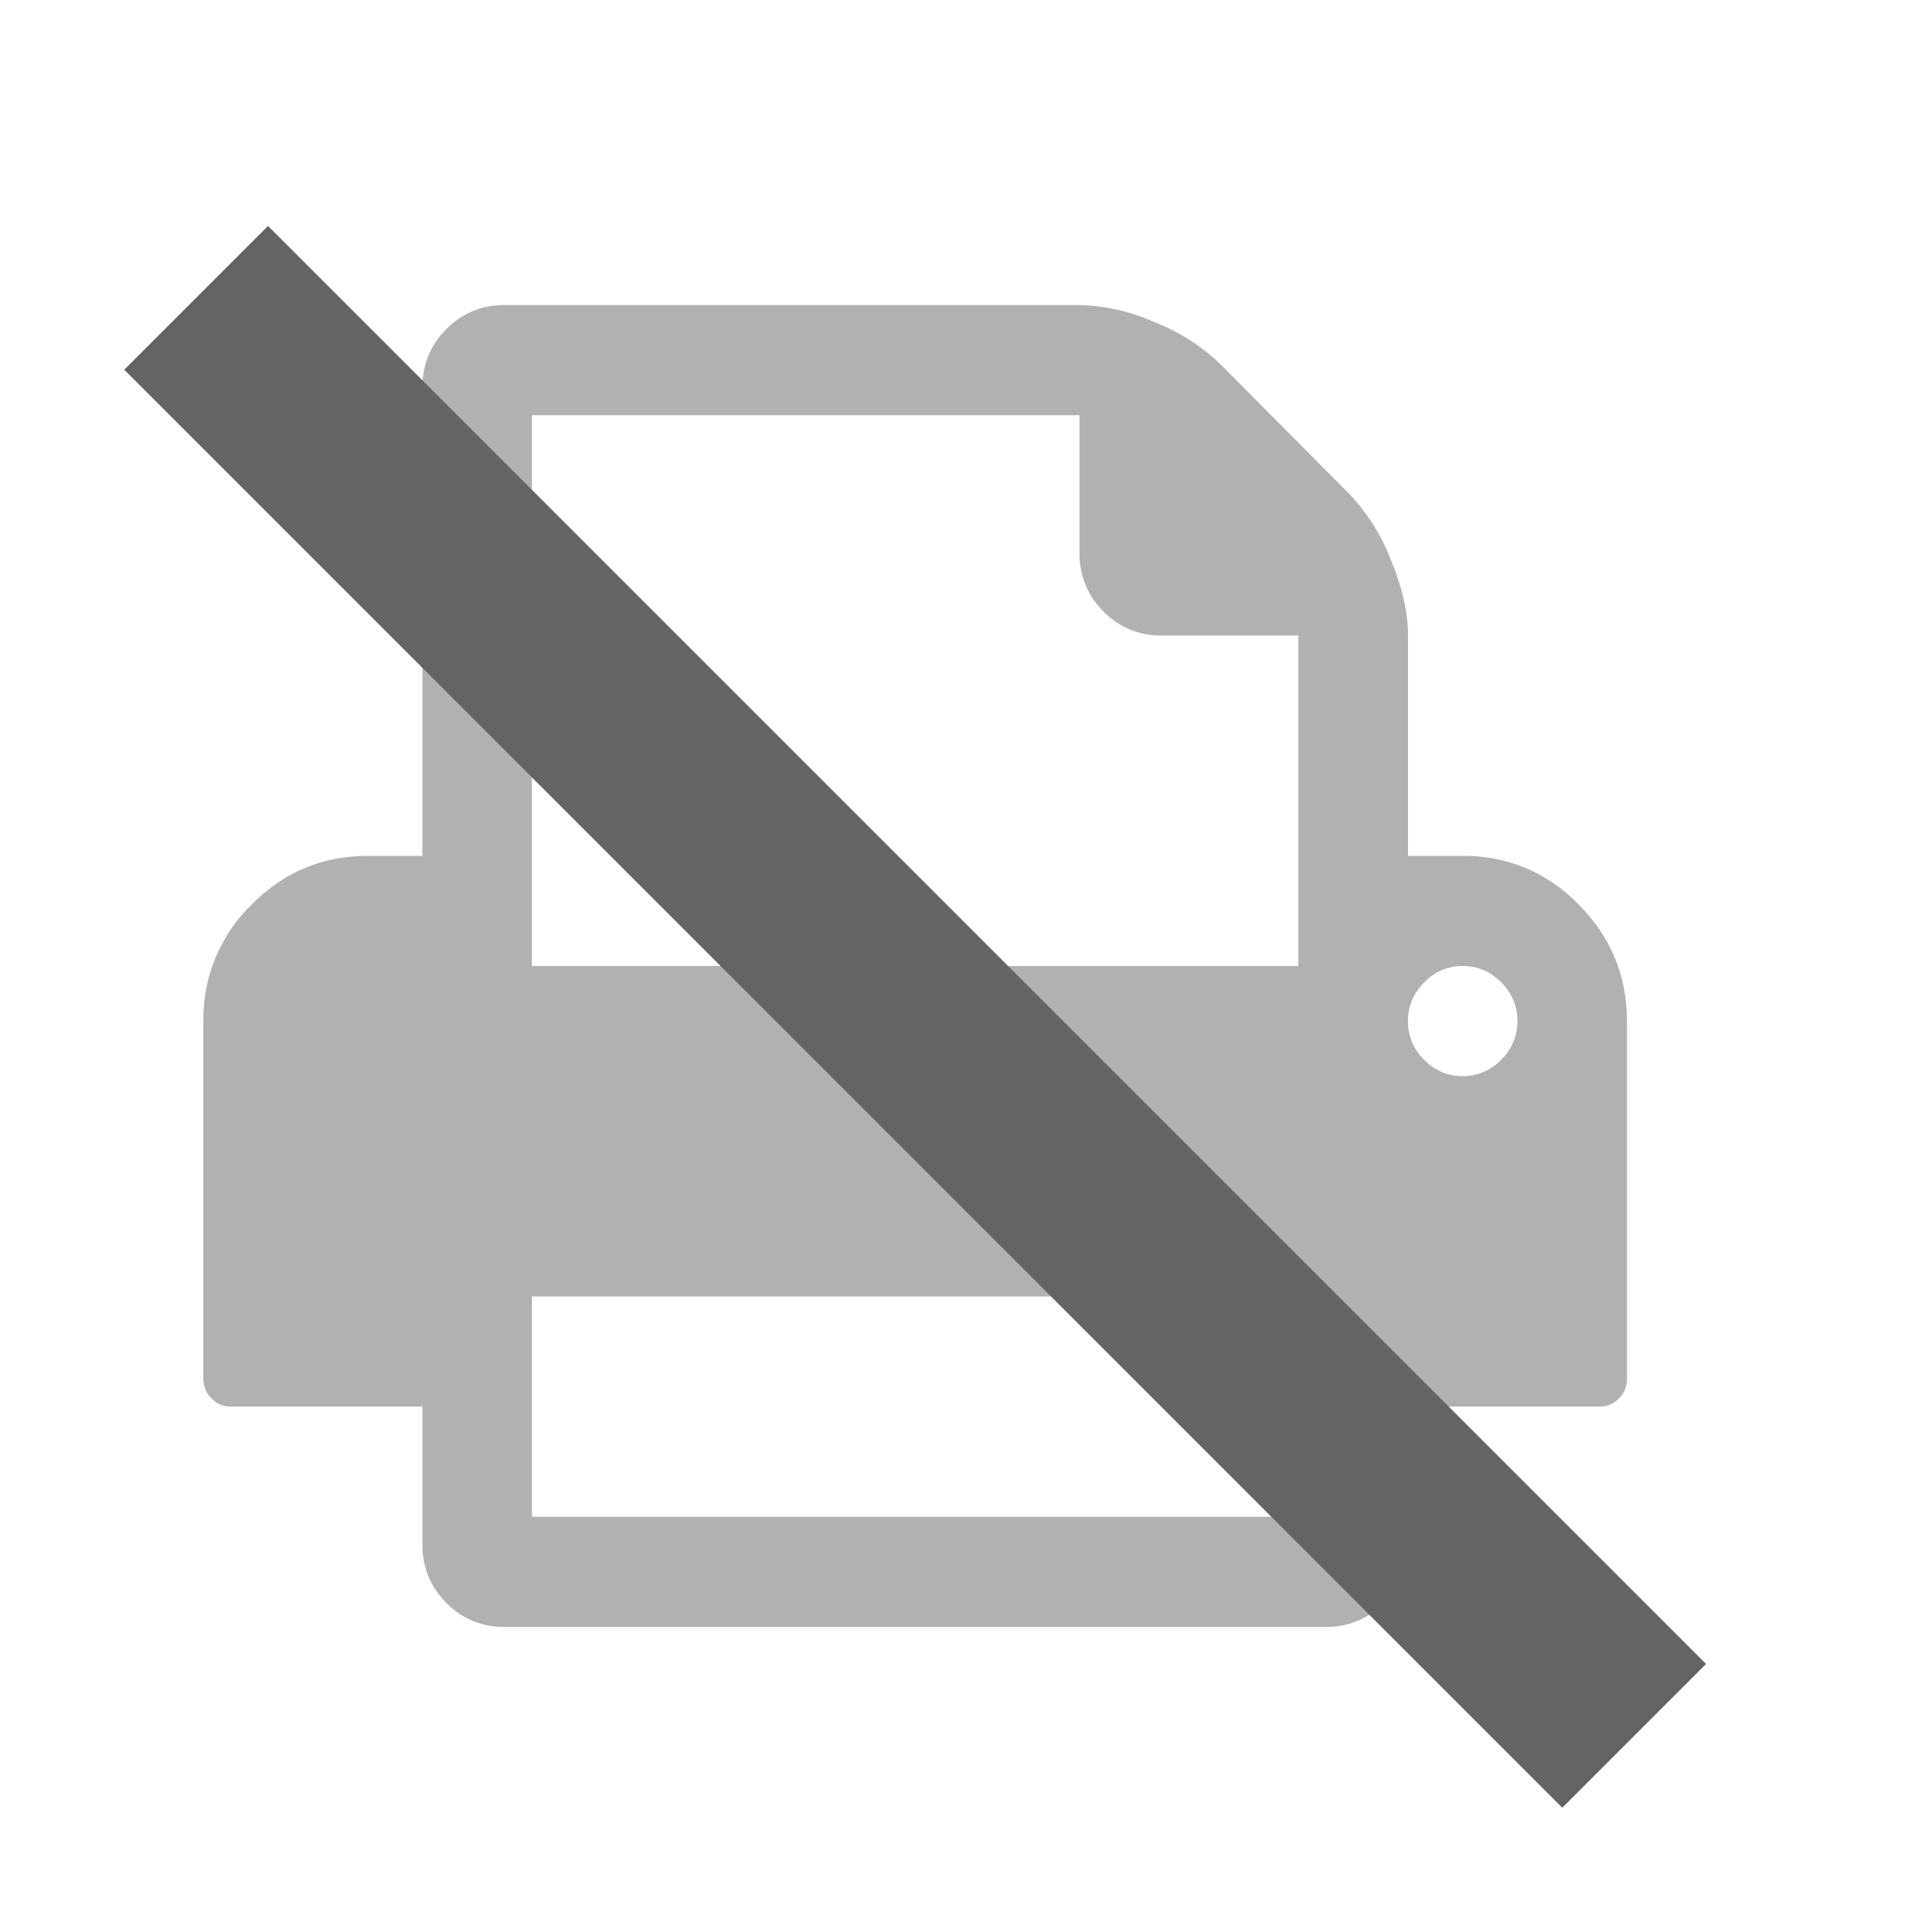
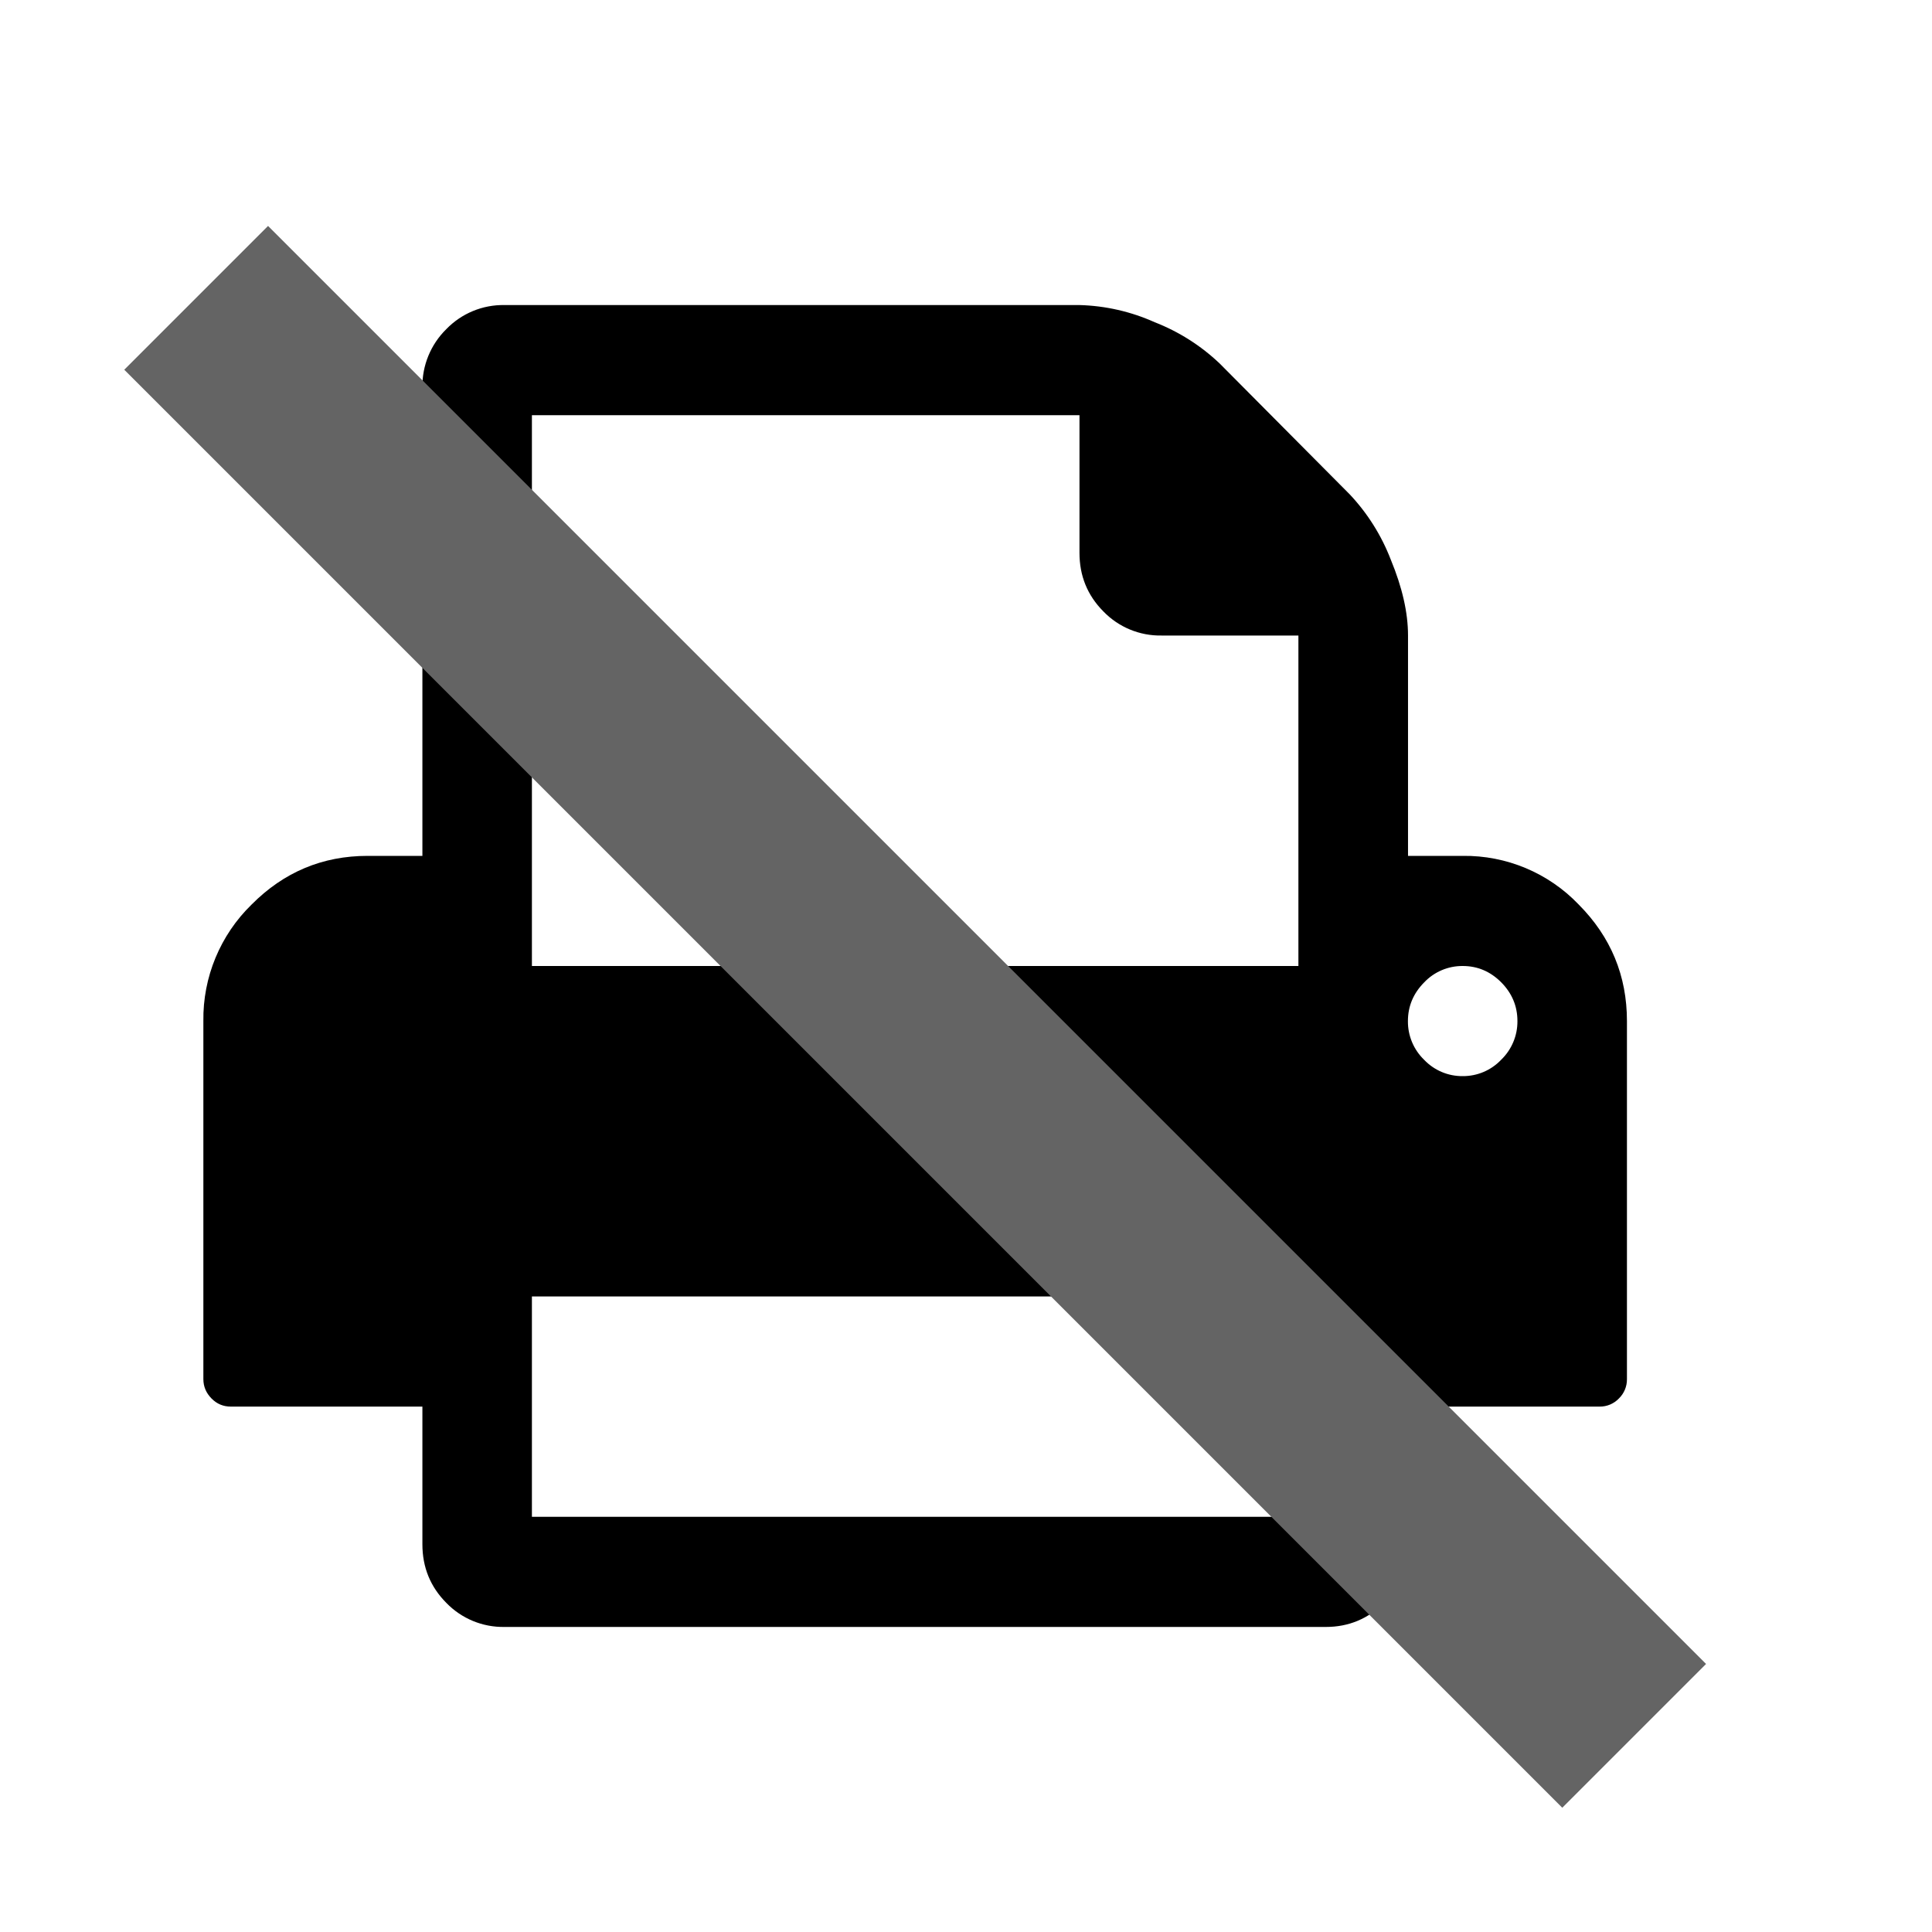
<svg xmlns="http://www.w3.org/2000/svg" width="19" height="19" viewBox="0 0 19 19">
-   <g fill="none" fill-rule="evenodd">
-     <path d="M0 0h19v19H0z" />
-     <path fill="#B1B1B1" fill-rule="nonzero" d="M15.525 8.895a1.55 1.55 0 0 0-1.14-.478h-.538V6.25c0-.226-.057-.474-.169-.745a1.97 1.97 0 0 0-.404-.643l-1.279-1.287a1.96 1.96 0 0 0-.639-.406 1.933 1.933 0 0 0-.74-.169H4.962a.777.777 0 0 0-.573.237.786.786 0 0 0-.235.575v4.605h-.539c-.443 0-.823.159-1.14.478A1.569 1.569 0 0 0 2 10.042v3.52c0 .074.027.137.08.191.053.054.116.08.19.08h1.884v1.354c0 .226.078.418.235.576a.777.777 0 0 0 .573.237h8.077c.224 0 .415-.08.572-.237a.786.786 0 0 0 .235-.576v-1.354h1.885a.258.258 0 0 0 .19-.08.261.261 0 0 0 .079-.19v-3.521c0-.446-.158-.828-.475-1.147zm-2.756 6.022H5.231V12.75h7.538v2.167zm0-5.417H5.231V4.083h5.385v1.354c0 .226.078.418.235.576a.776.776 0 0 0 .572.237h1.346V9.5zm1.994.922a.516.516 0 0 1-.378.161.516.516 0 0 1-.379-.16.522.522 0 0 1-.16-.381c0-.147.054-.274.16-.381a.516.516 0 0 1 .379-.161c.146 0 .272.054.378.16.107.108.16.235.16.382a.522.522 0 0 1-.16.38z" />
-     <path fill="#646464" d="M1.222 3.636l1.414-1.414 14.142 14.142-1.414 1.414z" />
-   </g>
+   <path fill-rule="nonzero" d="M15.525 8.895a1.55 1.55 0 0 0-1.14-.478h-.538V6.25c0-.226-.057-.474-.169-.745a1.97 1.97 0 0 0-.404-.643l-1.279-1.287a1.96 1.96 0 0 0-.639-.406 1.933 1.933 0 0 0-.74-.169H4.962a.777.777 0 0 0-.573.237.786.786 0 0 0-.235.575v4.605h-.539c-.443 0-.823.159-1.14.478A1.569 1.569 0 0 0 2 10.042v3.52c0 .074.027.137.08.191.053.054.116.08.19.08h1.884v1.354c0 .226.078.418.235.576a.777.777 0 0 0 .573.237h8.077c.224 0 .415-.08.572-.237a.786.786 0 0 0 .235-.576v-1.354h1.885a.258.258 0 0 0 .19-.08.261.261 0 0 0 .079-.19v-3.521c0-.446-.158-.828-.475-1.147zm-2.756 6.022H5.231V12.75h7.538v2.167zm0-5.417H5.231V4.083h5.385v1.354c0 .226.078.418.235.576a.776.776 0 0 0 .572.237h1.346V9.5zm1.994.922a.516.516 0 0 1-.378.161.516.516 0 0 1-.379-.16.522.522 0 0 1-.16-.381c0-.147.054-.274.16-.381a.516.516 0 0 1 .379-.161c.146 0 .272.054.378.16.107.108.16.235.16.382a.522.522 0 0 1-.16.38z" />
+   <path fill="#646464" d="M1.222 3.636l1.414-1.414 14.142 14.142-1.414 1.414z" />
</svg>
